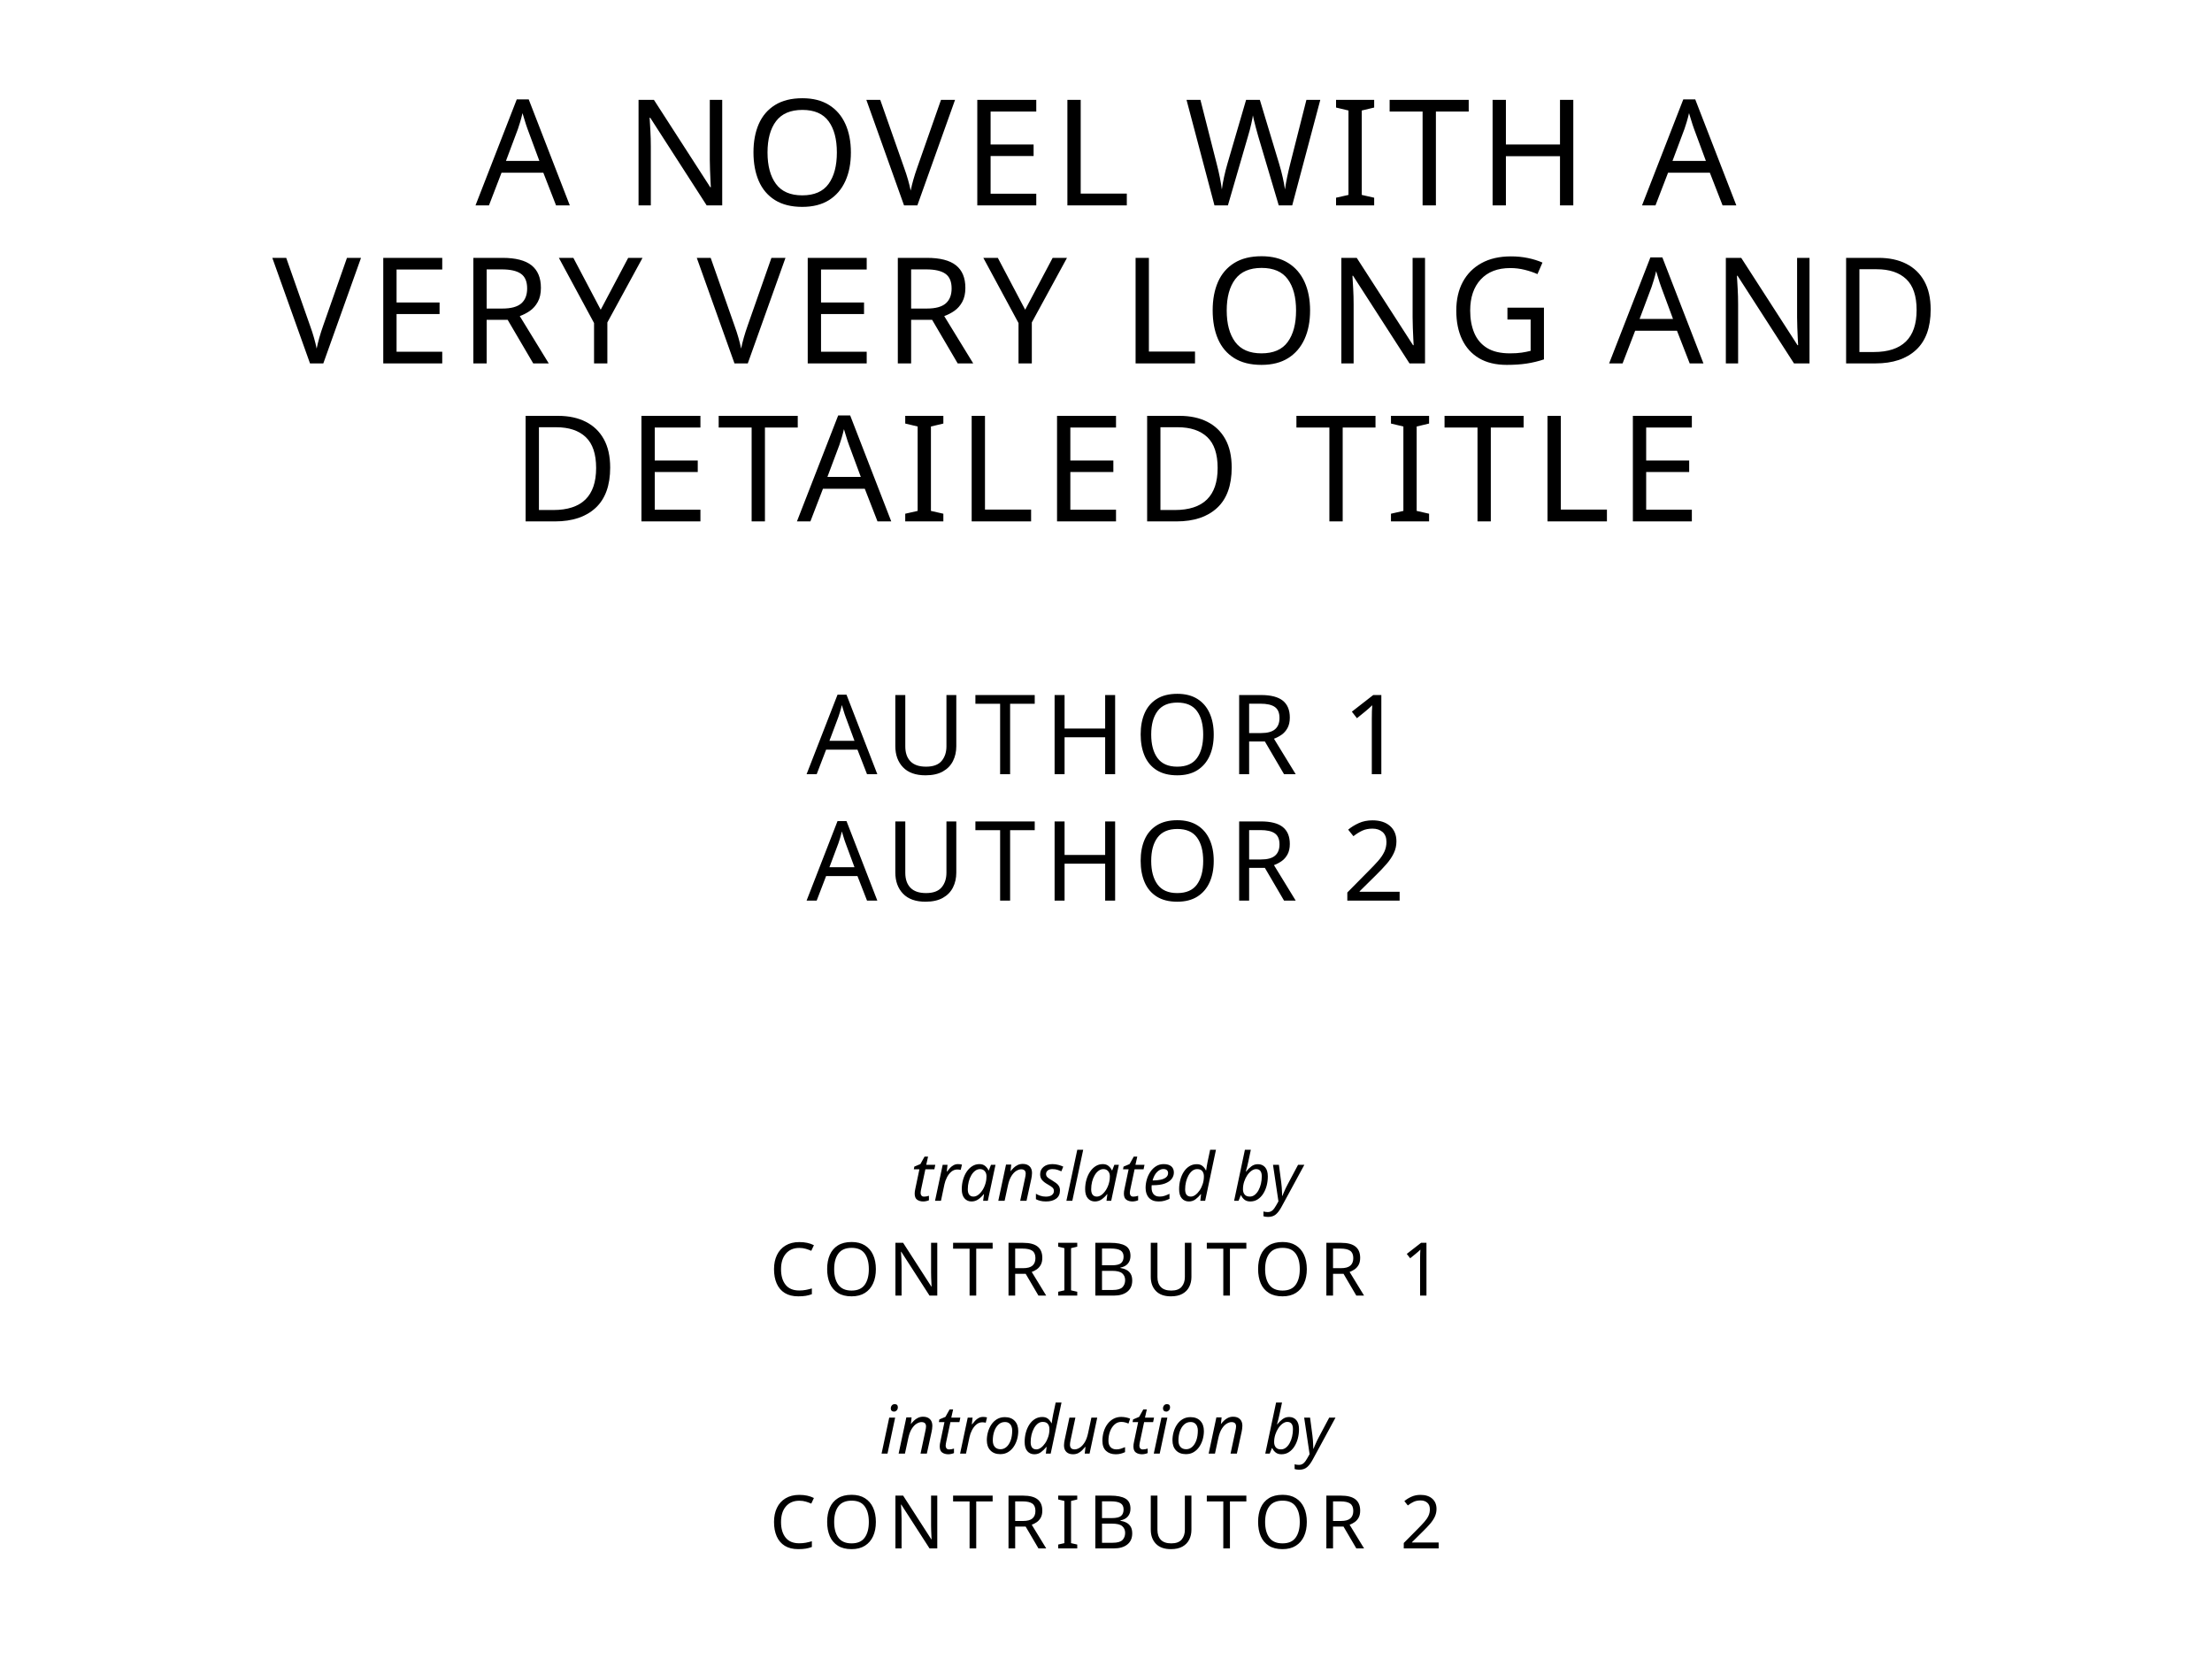
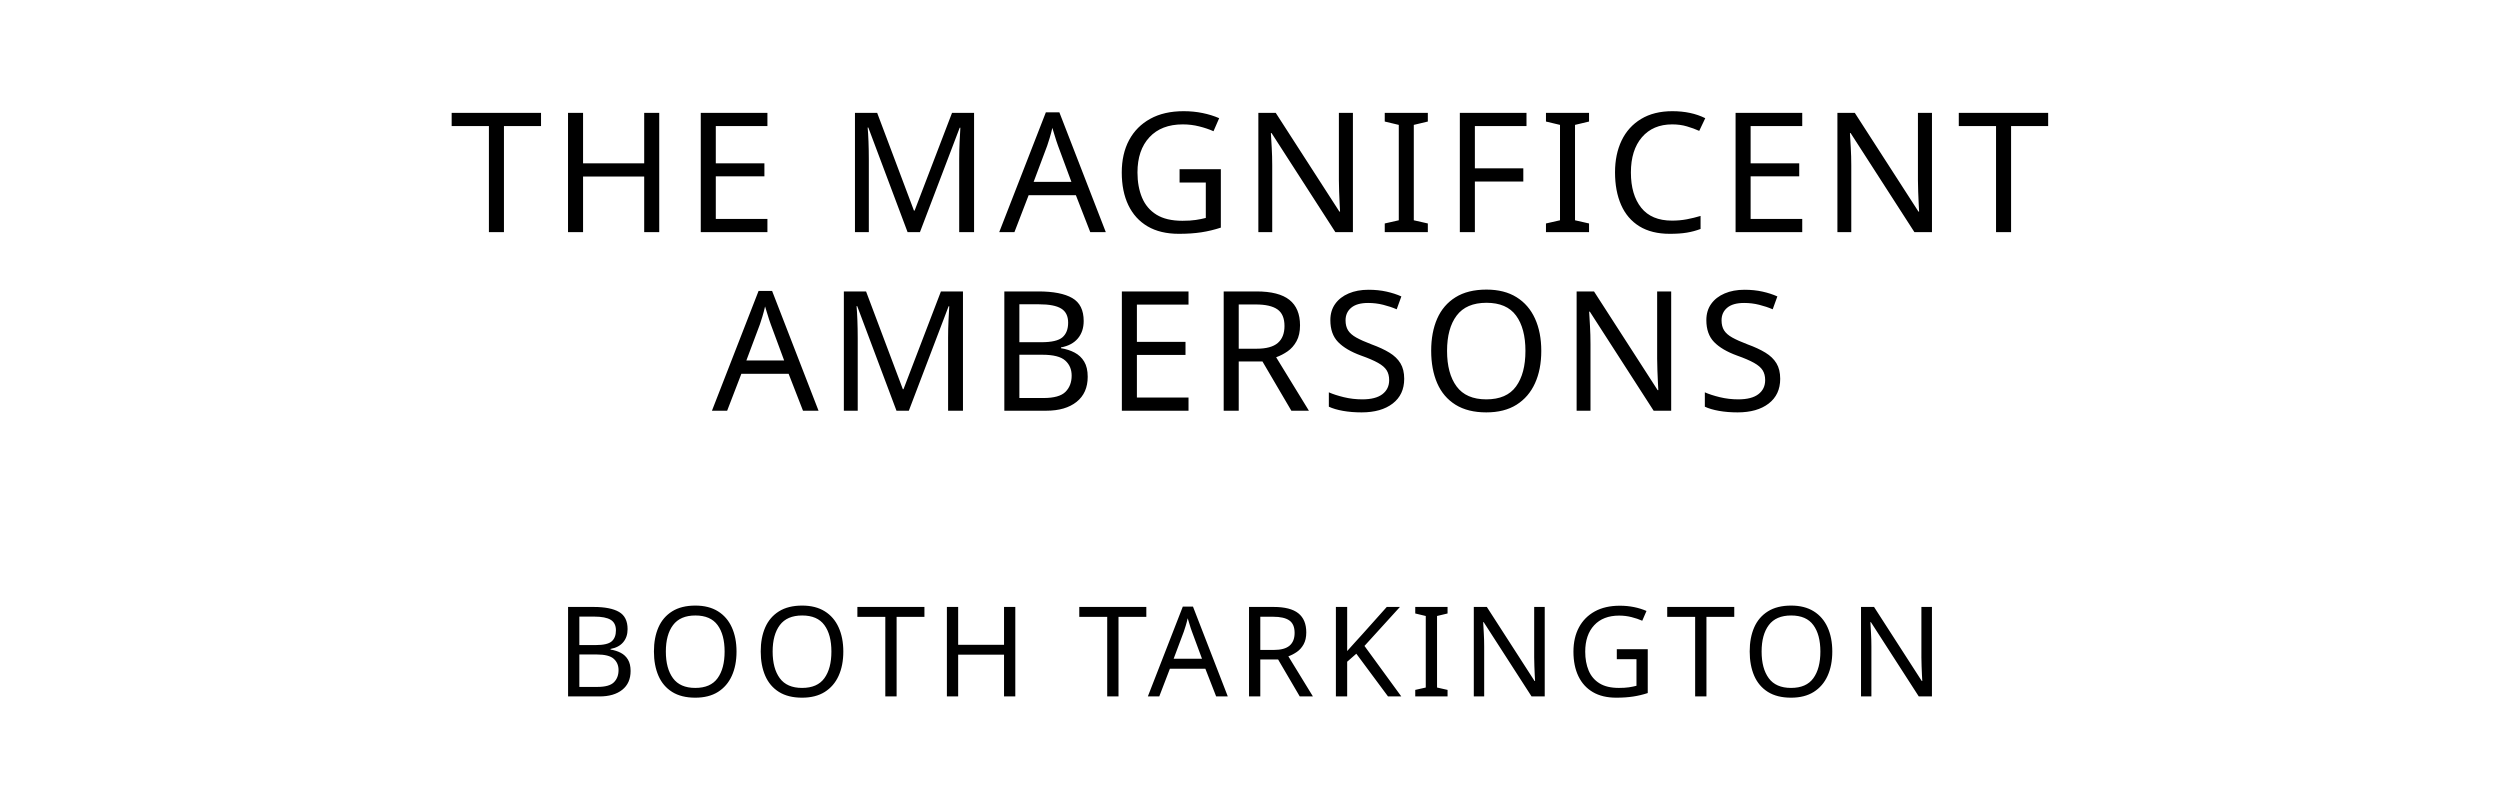
- <svg xmlns="http://www.w3.org/2000/svg" version="1.1" viewBox="0 0 1400 1050">
-   <text style="fill:#000;font-family:League Spartan;font-size:93.567px;letter-spacing:5px" text-anchor="middle" x="700" y="130">A NOVEL WITH A</text>
-   <text style="fill:#000;font-family:League Spartan;font-size:93.567px;letter-spacing:5px" text-anchor="middle" x="700" y="230">VERY VERY LONG AND</text>
-   <text style="fill:#000;font-family:League Spartan;font-size:93.567px;letter-spacing:5px" text-anchor="middle" x="700" y="330">DETAILED TITLE</text>
-   <text style="fill:#000;font-family:League Spartan;font-size:70.175px;letter-spacing:5px" text-anchor="middle" x="700" y="490">AUTHOR 1</text>
-   <text style="fill:#000;font-family:League Spartan;font-size:70.175px;letter-spacing:5px" text-anchor="middle" x="700" y="570">AUTHOR 2</text>
-   <text style="fill:#000;font-family:OFL Sorts Mill Goudy;font-size:42.508px;font-style:italic" text-anchor="middle" x="700" y="760">translated by</text>
-   <text style="fill:#000;font-family:League Spartan;font-size:46.784px;letter-spacing:5px" text-anchor="middle" x="700" y="820">CONTRIBUTOR 1</text>
-   <text style="fill:#000;font-family:OFL Sorts Mill Goudy;font-size:42.508px;font-style:italic" text-anchor="middle" x="700" y="920">introduction by</text>
-   <text style="fill:#000;font-family:League Spartan;font-size:46.784px;letter-spacing:5px" text-anchor="middle" x="700" y="980">CONTRIBUTOR 2</text>
+ <svg xmlns="http://www.w3.org/2000/svg" version="1.1" viewBox="0 0 1400 440">
+   <text style="fill:#000;font-family:League Spartan;font-size:93.567px;letter-spacing:5px" text-anchor="middle" x="700" y="130">THE MAGNIFICENT</text>
+   <text style="fill:#000;font-family:League Spartan;font-size:93.567px;letter-spacing:5px" text-anchor="middle" x="700" y="230">AMBERSONS</text>
+   <text style="fill:#000;font-family:League Spartan;font-size:70.175px;letter-spacing:5px" text-anchor="middle" x="700" y="390">BOOTH TARKINGTON</text>
</svg>
